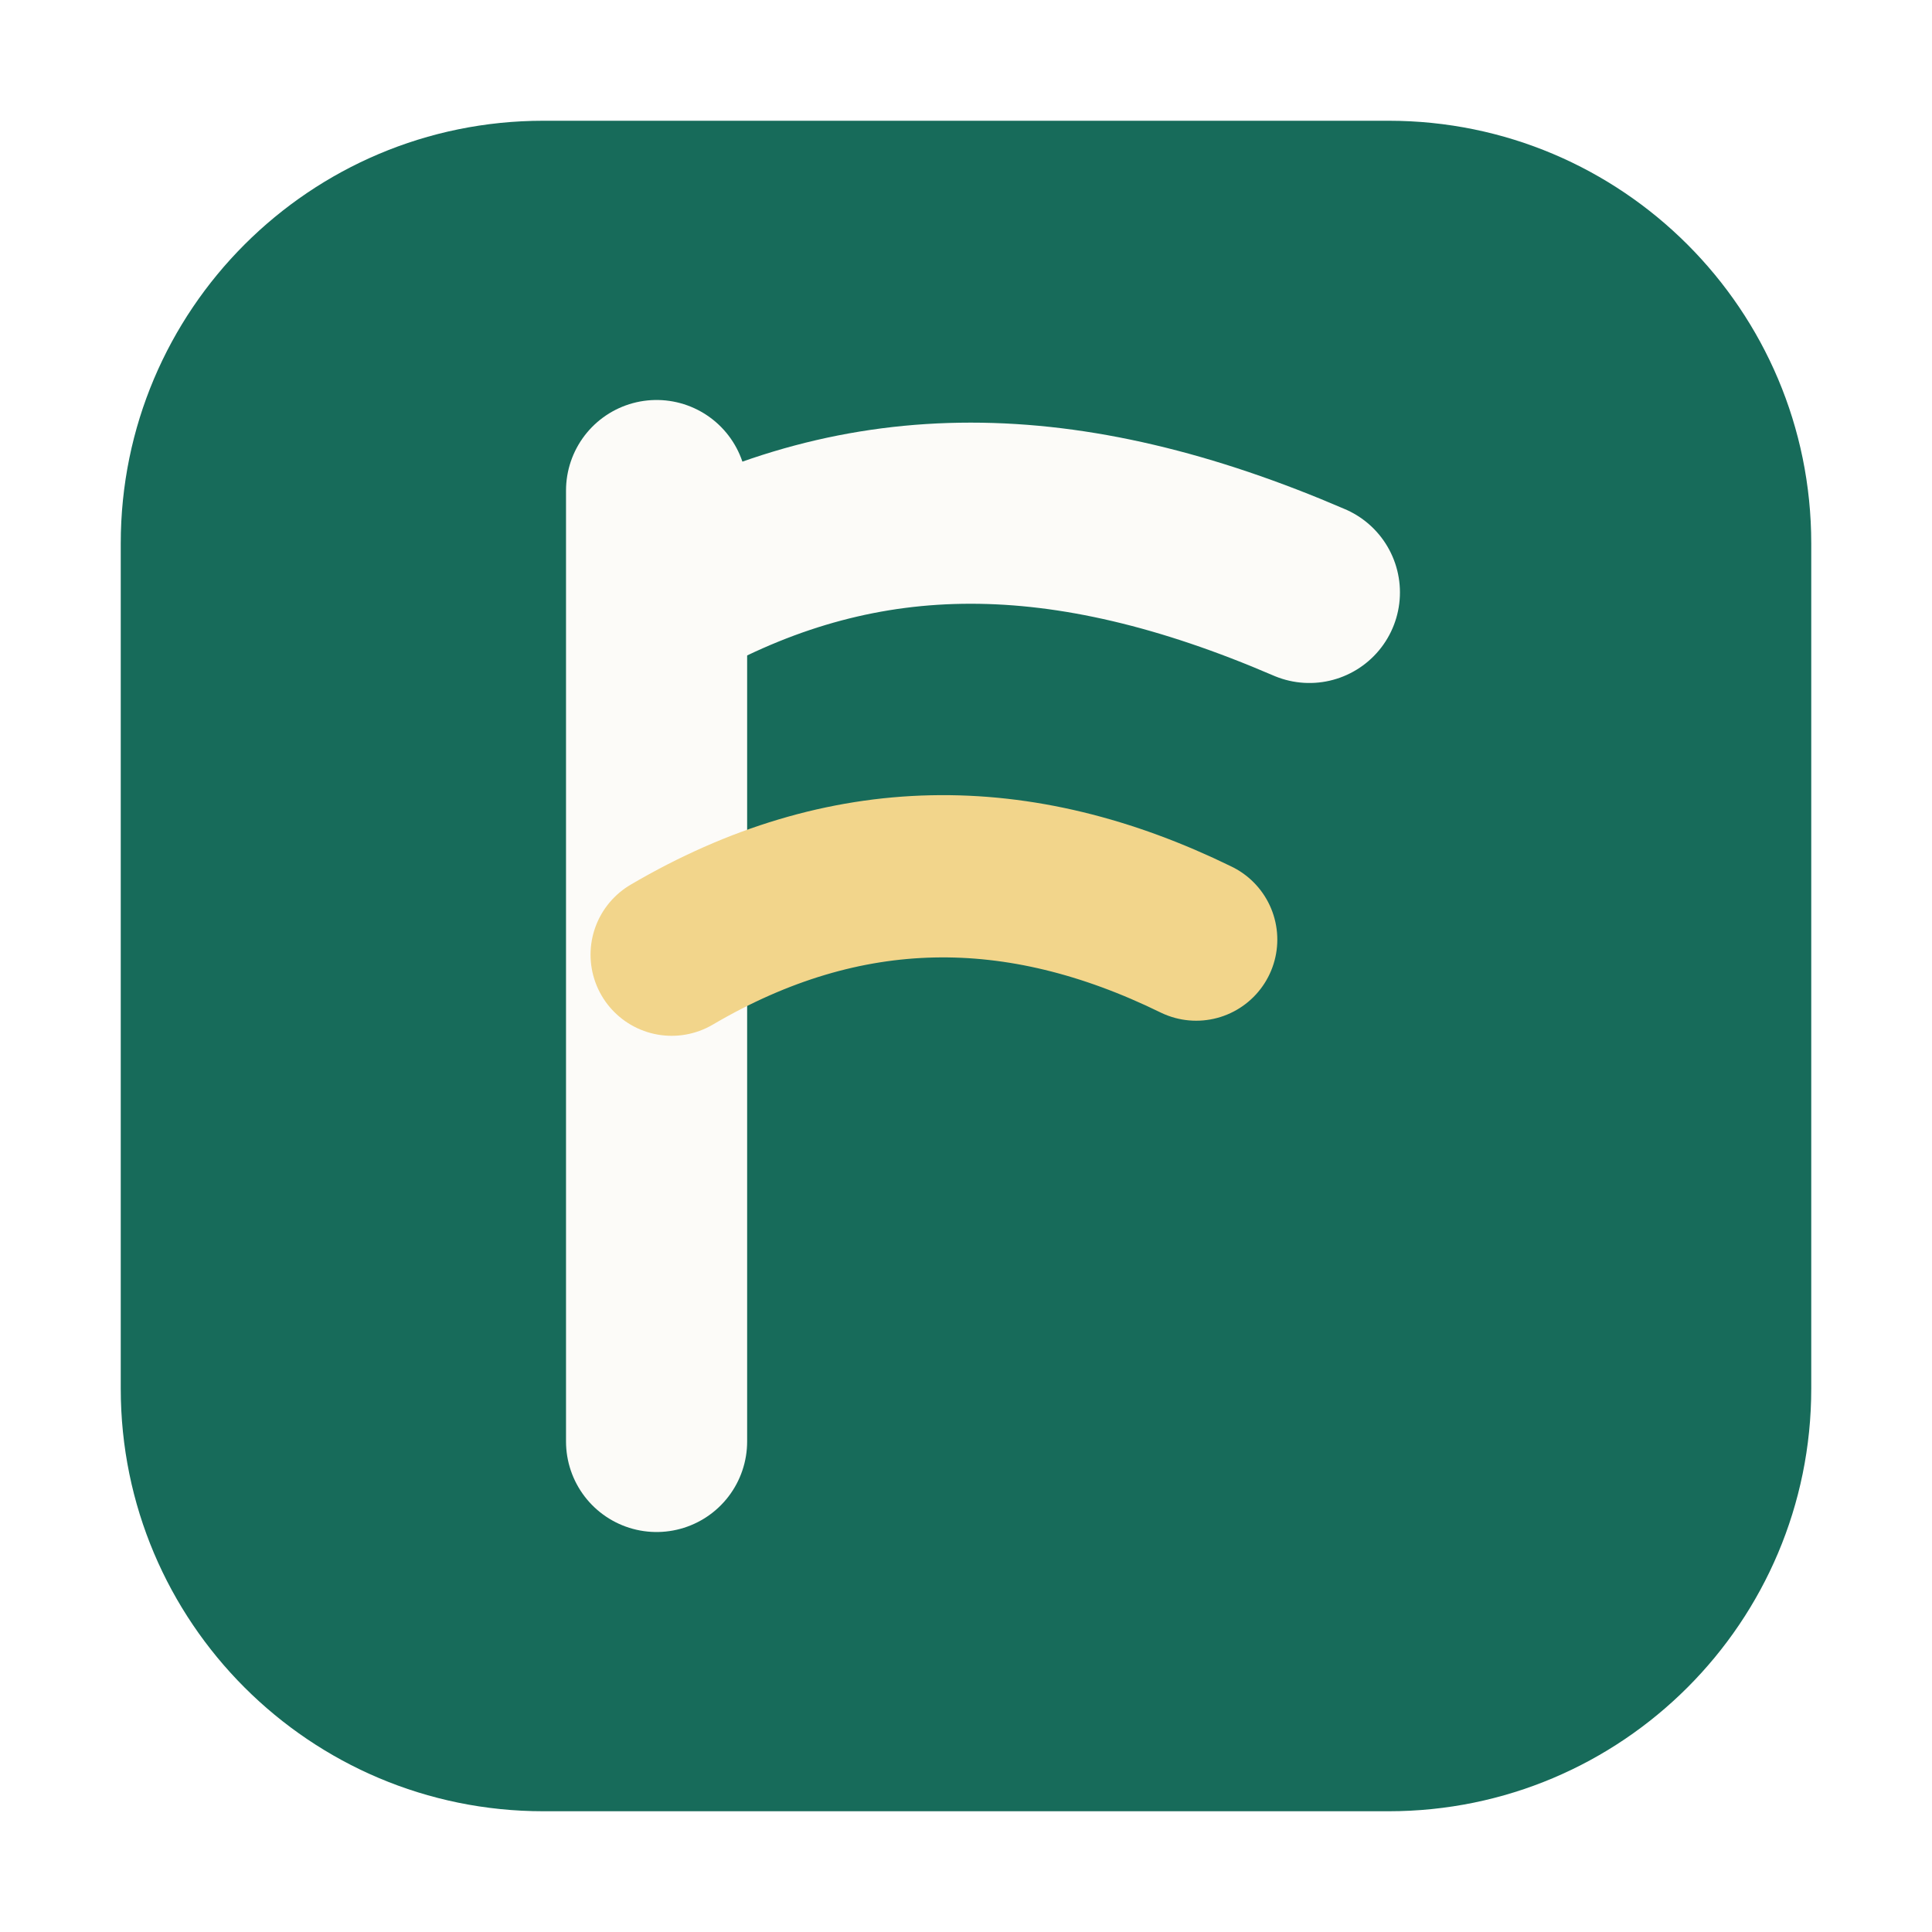
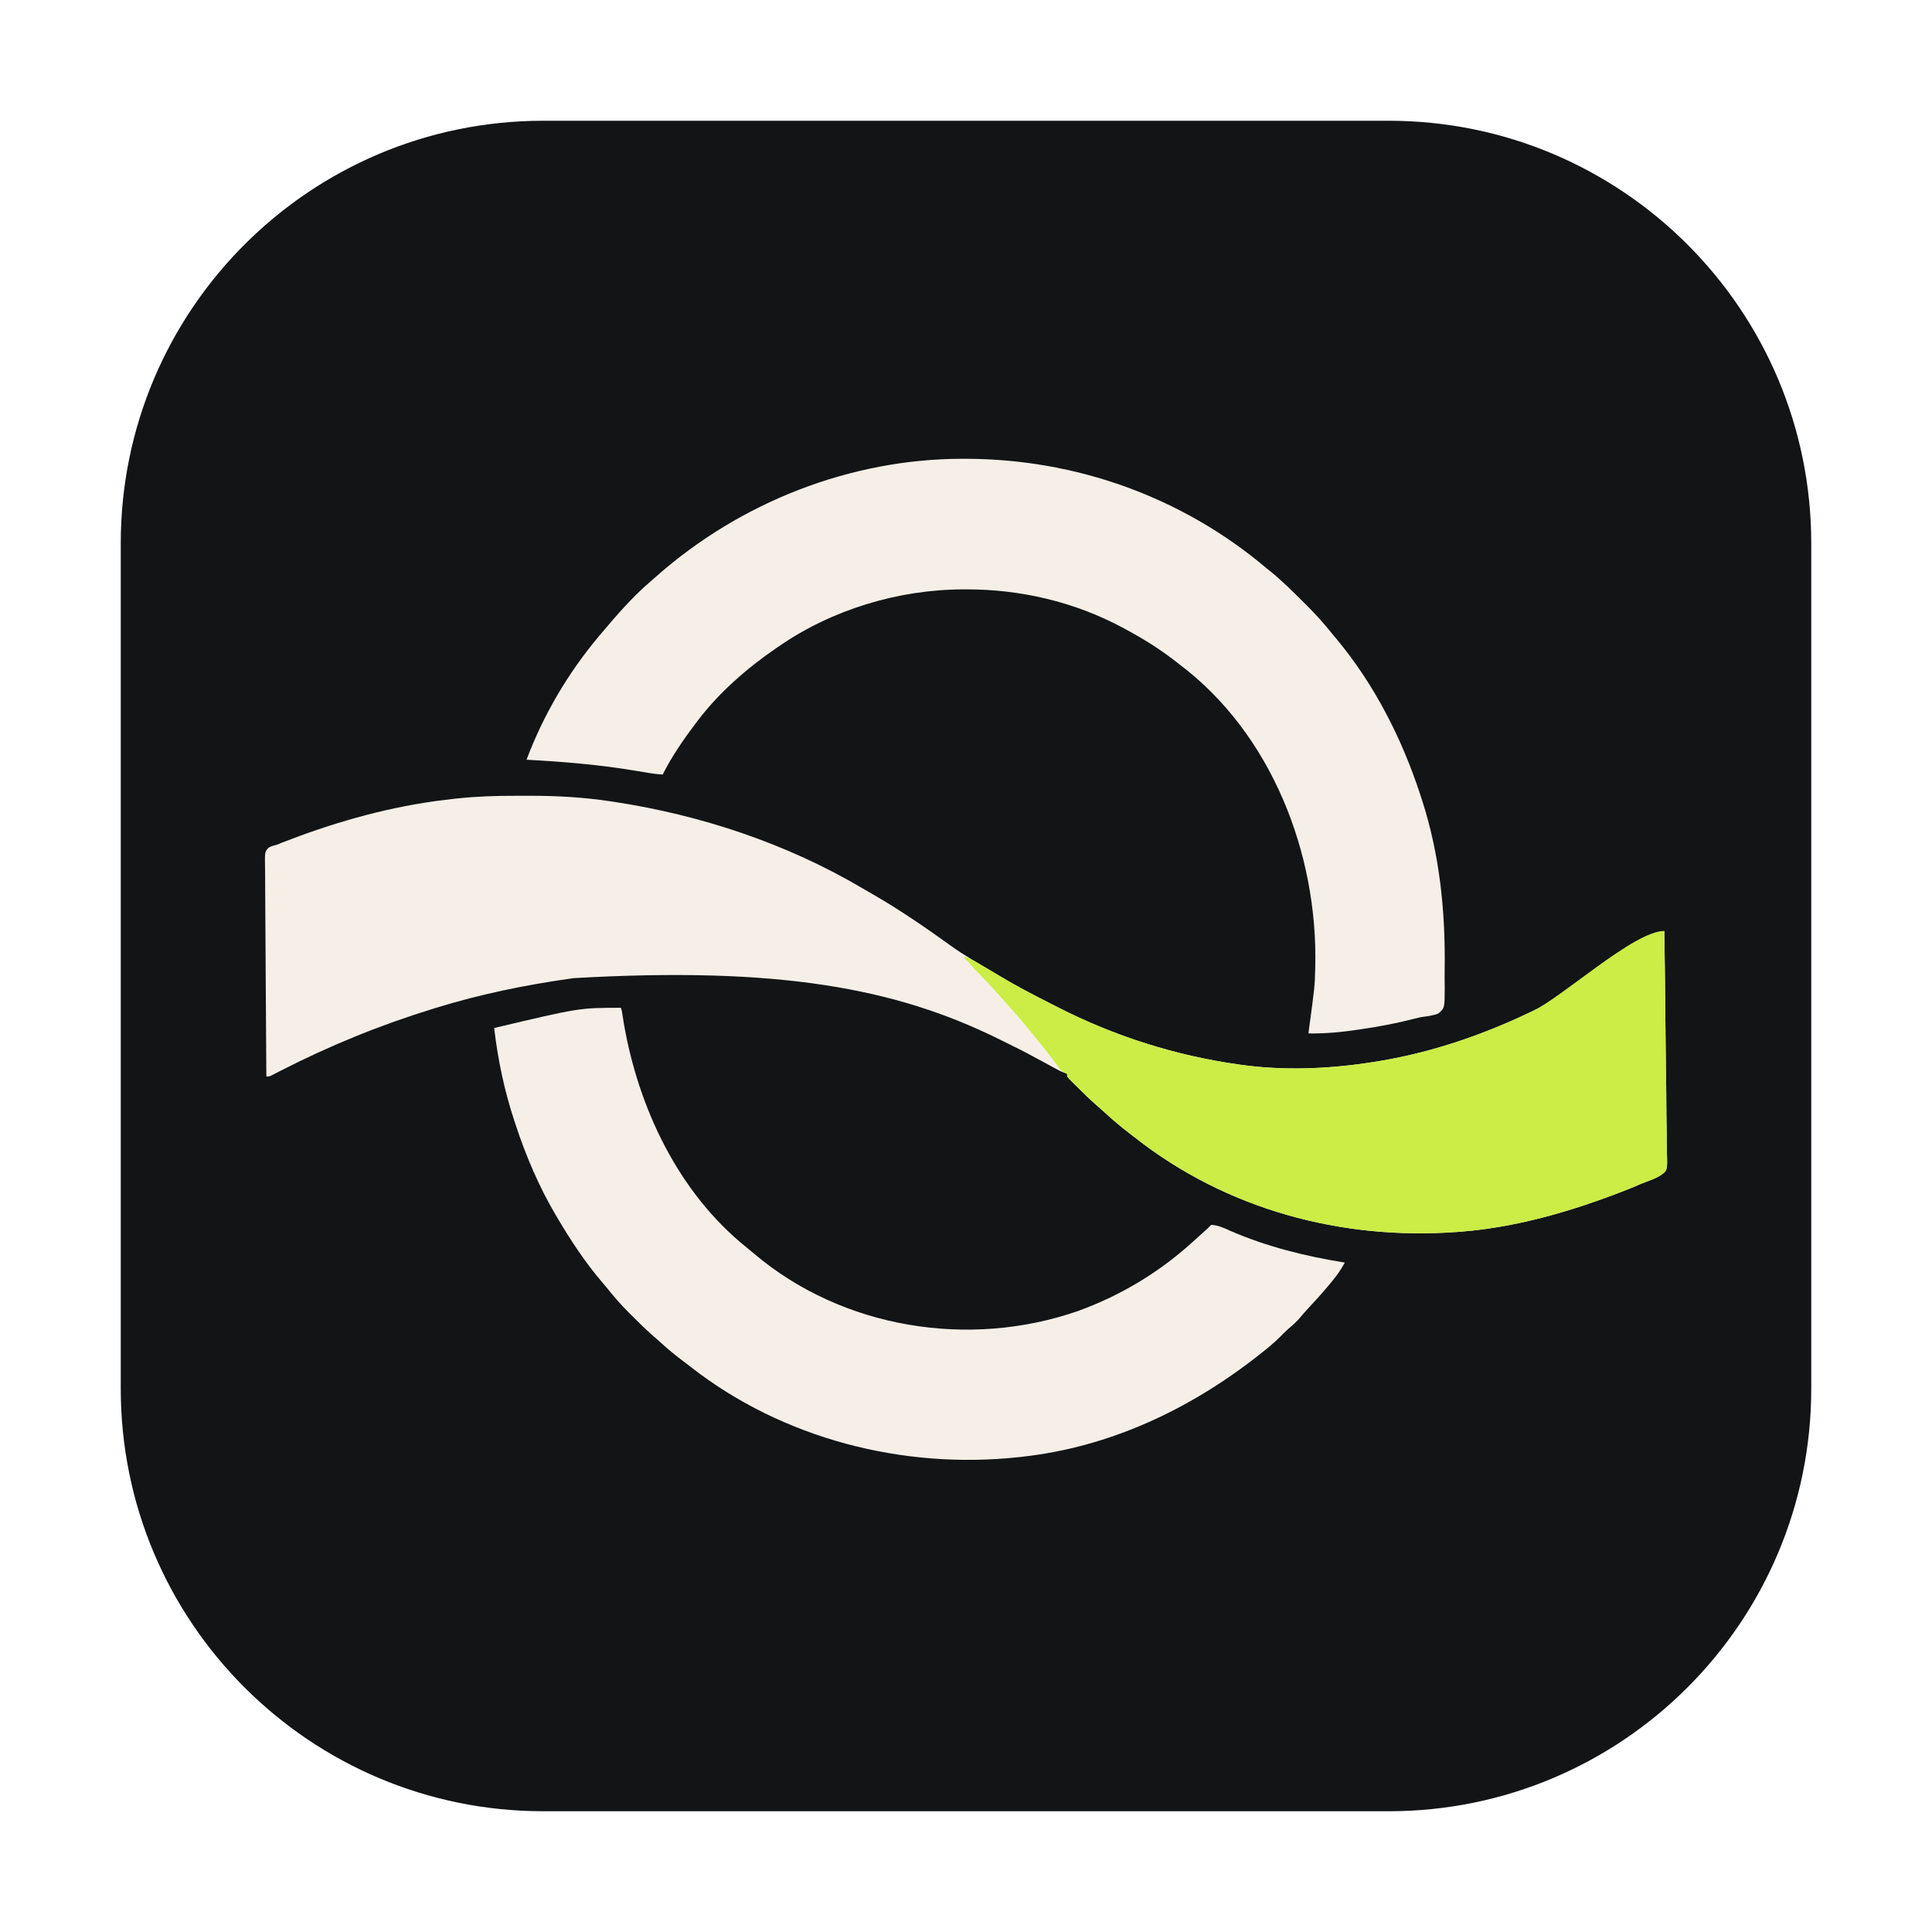
<svg xmlns="http://www.w3.org/2000/svg" width="512" height="512" viewBox="0 0 512 512">
  <rect width="512" height="512" fill="none" />
-   <rect x="32" y="32" width="448" height="448" rx="112" fill="#176B5A" />
-   <path d="M174 130V382" fill="none" stroke="#FCFBF8" stroke-width="48" stroke-linecap="round" />
-   <path d="M178 157C229 129 282 129 347 157" fill="none" stroke="#FCFBF8" stroke-width="48" stroke-linecap="round" />
-   <path d="M178 253C224 226 270 226 317 249" fill="none" stroke="#F2D58B" stroke-width="43" stroke-linecap="round" />
+   <rect x="32" y="32" width="448" height="448" rx="112" fill="#121416" />
+   <g transform="translate(32 32) scale(0.3572568)">
+     <path d="M0 0 C3.43 0.01 6.86 0 10.3 -0.01 C30.04 -0.03 49.71 1.09 69.25 4.01 C69.83 4.1 69.83 4.1 72.74 4.53 C137.23 14.37 200.56 35.43 256.84 68.66 C259.6 70.28 262.37 71.88 265.14 73.47 C285.1 85.03 304.05 98.05 322.73 111.55 C332.11 118.22 341.99 123.94 351.93 129.72 C354.24 131.07 356.53 132.44 358.81 133.82 C370.6 140.95 382.79 147.28 395.07 153.49 C397.33 154.63 399.58 155.78 401.82 156.93 C443.71 178.32 488.99 192.73 535.57 199.26 C536.38 199.38 537.2 199.5 538.04 199.62 C568.13 203.78 600.6 202.71 630.57 198.26 C631.68 198.1 632.8 197.94 633.95 197.77 C674.55 191.73 713.55 178.82 750.57 161.26 C751.71 160.72 752.85 160.18 754.02 159.62 C785.12 144.77 814.33 126.72 842.04 106.24 C842.71 105.75 843.39 105.25 844.08 104.74 C844.66 104.3 845.24 103.87 845.84 103.43 C847.68 102.18 849.58 101.24 851.57 100.26 C851.94 123.46 852.22 146.66 852.4 169.86 C852.48 180.64 852.59 191.41 852.77 202.18 C852.93 211.57 853.04 220.96 853.07 230.35 C853.09 235.32 853.14 240.29 853.26 245.26 C853.37 249.95 853.4 254.63 853.38 259.31 C853.38 261.03 853.41 262.74 853.47 264.46 C853.94 278.08 853.94 278.08 848.09 282.02 C844.68 283.89 841.17 285.32 837.5 286.58 C834.87 287.51 832.34 288.65 829.8 289.81 C827.98 290.55 826.15 291.29 824.32 292.01 C823.29 292.42 822.26 292.83 821.19 293.25 C782.95 308.1 742.61 319.93 701.57 323.26 C700.52 323.35 699.48 323.43 698.4 323.52 C612.43 329.92 526.78 307.04 458.57 253.26 C457.42 252.38 456.28 251.5 455.13 250.62 C448.58 245.58 442.31 240.38 436.26 234.75 C434.14 232.79 431.99 230.9 429.81 229.01 C425.21 225.01 420.88 220.76 416.57 216.45 C415.79 215.69 415.02 214.92 414.22 214.14 C413.49 213.41 412.76 212.68 412 211.93 C411.34 211.27 410.68 210.61 410 209.94 C408.57 208.26 408.57 208.26 408.57 206.26 C406.92 205.54 405.25 204.89 403.57 204.26 C401.83 203.37 400.1 202.45 398.39 201.5 C397.41 200.96 396.42 200.43 395.41 199.87 C394.37 199.3 393.33 198.73 392.25 198.14 C383.52 193.37 374.76 188.7 365.81 184.36 C363.21 183.08 360.61 181.79 358.02 180.5 C281.46 142.67 194.89 126.54 42.57 135.26 C41.84 135.36 41.12 135.46 40.37 135.57 C6.67 140.34 -26.89 147.22 -59.43 157.26 C-60.1 157.46 -60.76 157.67 -61.44 157.88 C-100.64 169.92 -138.27 185.24 -174.78 203.94 C-175.88 204.51 -176.99 205.07 -178.13 205.66 C-178.62 205.91 -178.62 205.91 -181.1 207.18 C-183.43 208.26 -183.43 208.26 -185.43 208.26 C-185.62 186.43 -185.76 164.59 -185.85 142.75 C-185.89 132.62 -185.95 122.48 -186.04 112.34 C-186.12 103.5 -186.17 94.67 -186.19 85.83 C-186.2 81.15 -186.22 76.48 -186.28 71.8 C-186.33 67.39 -186.35 62.99 -186.34 58.59 C-186.34 56.97 -186.36 55.35 -186.39 53.74 C-186.61 41.49 -186.61 41.49 -183.69 38.44 C-181.59 37.36 -179.74 36.77 -177.43 36.26 C-176.48 35.85 -175.52 35.44 -174.53 35.02 C-137.76 20.65 -100.03 9.58 -60.87 4.07 C-59.77 3.92 -58.68 3.76 -57.54 3.6 C-53.85 3.11 -50.14 2.67 -46.43 2.26 C-45.63 2.17 -44.82 2.08 -43.99 1.99 C-29.31 0.43 -14.75 -0.05 0 0 Z" fill="#F5EFE7" transform="translate(293.4331 500.7393)" />
+     <path d="M0 0 C0.8 -0 1.6 -0 2.43 -0 C84.27 0.11 163.13 28.34 225.69 81.25 C226.16 81.63 226.16 81.63 228.55 83.55 C237.2 90.61 245.09 98.44 253 106.31 C253.28 106.59 253.28 106.59 254.7 107.99 C261.83 115.08 268.44 122.35 274.69 130.25 C275.66 131.42 276.64 132.6 277.63 133.76 C305.79 167.63 326.06 207.56 339.69 249.25 C340.05 250.36 340.42 251.46 340.79 252.6 C354.1 293.53 358.37 335.73 357.76 378.59 C357.69 383.31 357.73 388.02 357.8 392.74 C357.75 407.51 357.75 407.51 352.91 411.61 C349.29 412.84 346.08 413.45 342.31 413.88 C339.47 414.28 336.78 414.93 334 415.65 C321.58 418.87 309.05 421.14 296.38 423.06 C295.69 423.17 295 423.27 294.29 423.38 C281.76 425.27 269.37 426.48 256.69 426.25 C256.75 425.82 256.75 425.82 257.04 423.66 C261.39 391.32 261.39 391.32 261.69 379.25 C261.71 378.54 261.73 377.82 261.75 377.08 C263.89 293.11 229.35 203.7 160.69 152.25 C159.3 151.18 157.92 150.1 156.54 149.03 C145.17 140.32 133.31 133 120.69 126.25 C119.97 125.87 119.26 125.48 118.53 125.09 C82.94 106.08 43.07 96.77 2.81 96.88 C2.02 96.88 1.22 96.88 0.41 96.88 C-47.51 97.03 -96.77 111.86 -136.31 139.25 C-136.92 139.66 -137.52 140.07 -138.14 140.5 C-159.68 155.27 -180.49 173.36 -196.31 194.25 C-196.79 194.88 -197.27 195.51 -197.76 196.15 C-206.83 208.16 -215.57 220.76 -222.31 234.25 C-228.84 233.85 -235.26 232.63 -241.7 231.54 C-268.79 226.97 -295.9 224.69 -323.31 223.25 C-310.74 189.84 -292.34 158.58 -269.31 131.25 C-268.81 130.65 -268.3 130.05 -267.78 129.43 C-256.51 116.12 -244.95 102.69 -231.7 91.3 C-229.92 89.77 -228.15 88.22 -226.39 86.67 C-164.3 32.04 -82.86 0.06 0 0 Z" fill="#F5EFE7" transform="translate(624.3125 250.75)" />
+     <path d="M0 0 C0.67 2 0.67 2 1.11 4.85 C1.28 5.91 1.45 6.98 1.63 8.07 C1.82 9.25 2 10.42 2.19 11.62 C12.98 74.25 42.66 137.18 93.14 177.69 C94.95 179.15 96.75 180.64 98.52 182.15 C164.29 238.02 258.39 253.02 339.17 224.9 C371.75 213.03 400.57 195.48 426 172 C427.83 170.35 429.66 168.71 431.5 167.06 C433.71 165.08 435.9 163.1 438 161 C443.11 161.31 447.4 163.36 452 165.44 C479.28 177.25 507.71 184.29 537 189 C534.03 194.57 530.55 199.29 526.5 204.12 C525.89 204.86 525.27 205.6 524.64 206.36 C519.79 212.17 514.73 217.76 509.55 223.27 C507.54 225.42 505.62 227.6 503.75 229.88 C501.13 232.99 498.16 235.56 495.06 238.19 C493 240 491.1 241.9 489.19 243.88 C484.45 248.66 479.29 252.85 474 257 C473.37 257.49 472.75 257.98 472.1 258.49 C421.51 298.07 362.38 325.91 298 333 C297.11 333.1 296.21 333.2 295.29 333.31 C209.52 342.65 120.16 319.81 51.8 266.4 C50.04 265.03 48.26 263.68 46.48 262.34 C40.59 257.91 34.93 253.31 29.51 248.3 C27.49 246.45 25.44 244.66 23.36 242.87 C18.21 238.38 13.39 233.58 8.56 228.75 C7.67 227.87 6.78 226.99 5.87 226.09 C-0.2 220.04 -5.66 213.69 -11 207 C-11.86 205.97 -12.73 204.95 -13.61 203.93 C-26.36 189.07 -37.03 172.82 -47 156 C-47.44 155.25 -47.89 154.51 -48.35 153.74 C-60.77 132.66 -70.32 110.2 -78 87 C-78.16 86.52 -78.16 86.52 -78.96 84.11 C-86.39 61.56 -91.28 38.57 -94 15 C-30.79 0 -30.79 0 0 0 Z" fill="#F5EFE7" transform="translate(371 658)" />
+     <path d="M0 0 C0.37 23.2 0.66 46.4 0.83 69.6 C0.91 80.38 1.02 91.15 1.21 101.92 C1.37 111.31 1.47 120.7 1.51 130.09 C1.53 135.06 1.58 140.03 1.69 145 C1.8 149.69 1.83 154.36 1.81 159.05 C1.81 160.77 1.85 162.48 1.91 164.2 C2.37 177.82 2.37 177.82 -3.48 181.75 C-6.88 183.63 -10.39 185.06 -14.06 186.32 C-16.7 187.25 -19.22 188.39 -21.77 189.55 C-23.59 190.29 -25.42 191.03 -27.25 191.75 C-27.77 191.95 -27.77 191.95 -30.37 192.99 C-68.62 207.84 -108.96 219.67 -150 223 C-151.05 223.09 -152.09 223.17 -153.17 223.26 C-239.13 229.66 -324.78 206.78 -393 153 C-394.15 152.12 -395.29 151.24 -396.44 150.36 C-402.98 145.32 -409.26 140.12 -415.3 134.48 C-417.43 132.53 -419.57 130.64 -421.76 128.75 C-426.35 124.75 -430.69 120.5 -435 116.19 C-435.77 115.43 -436.55 114.66 -437.35 113.88 C-438.08 113.15 -438.81 112.42 -439.56 111.67 C-440.22 111.01 -440.89 110.35 -441.57 109.68 C-443 108 -443 108 -443 106 C-443.58 105.73 -444.16 105.47 -444.75 105.2 C-447.74 103.61 -448.98 101.63 -450.94 98.88 C-456.18 91.64 -461.82 84.76 -467.48 77.85 C-468.83 76.2 -470.18 74.55 -471.52 72.89 C-475.83 67.56 -480.27 62.39 -484.89 57.32 C-486.75 55.28 -488.57 53.21 -490.38 51.12 C-497.11 43.4 -504.03 35.87 -511.35 28.69 C-513.4 26.59 -515.18 24.31 -517 22 C-517.66 21.67 -518.32 21.34 -519 21 C-519 20.34 -519 19.68 -519 19 C-514.41 20.64 -510.41 23.01 -506.25 25.5 C-505.5 25.95 -504.75 26.39 -503.97 26.85 C-500.32 29.01 -496.68 31.19 -493.05 33.39 C-481.16 40.56 -468.88 46.97 -456.49 53.23 C-454.24 54.37 -451.99 55.52 -449.74 56.67 C-407.85 78.06 -362.58 92.47 -316 99 C-315.59 99.06 -315.59 99.06 -313.53 99.36 C-283.44 103.52 -250.97 102.45 -221 98 C-219.88 97.84 -218.77 97.68 -217.62 97.51 C-177.02 91.46 -138.02 78.56 -101 61 C-99.86 60.46 -98.72 59.92 -97.54 59.36 C-74.82 48.51 -22.32 0 0 0 Z" fill="#CBED46" transform="translate(1145 601)" />
+   </g>
</svg>
